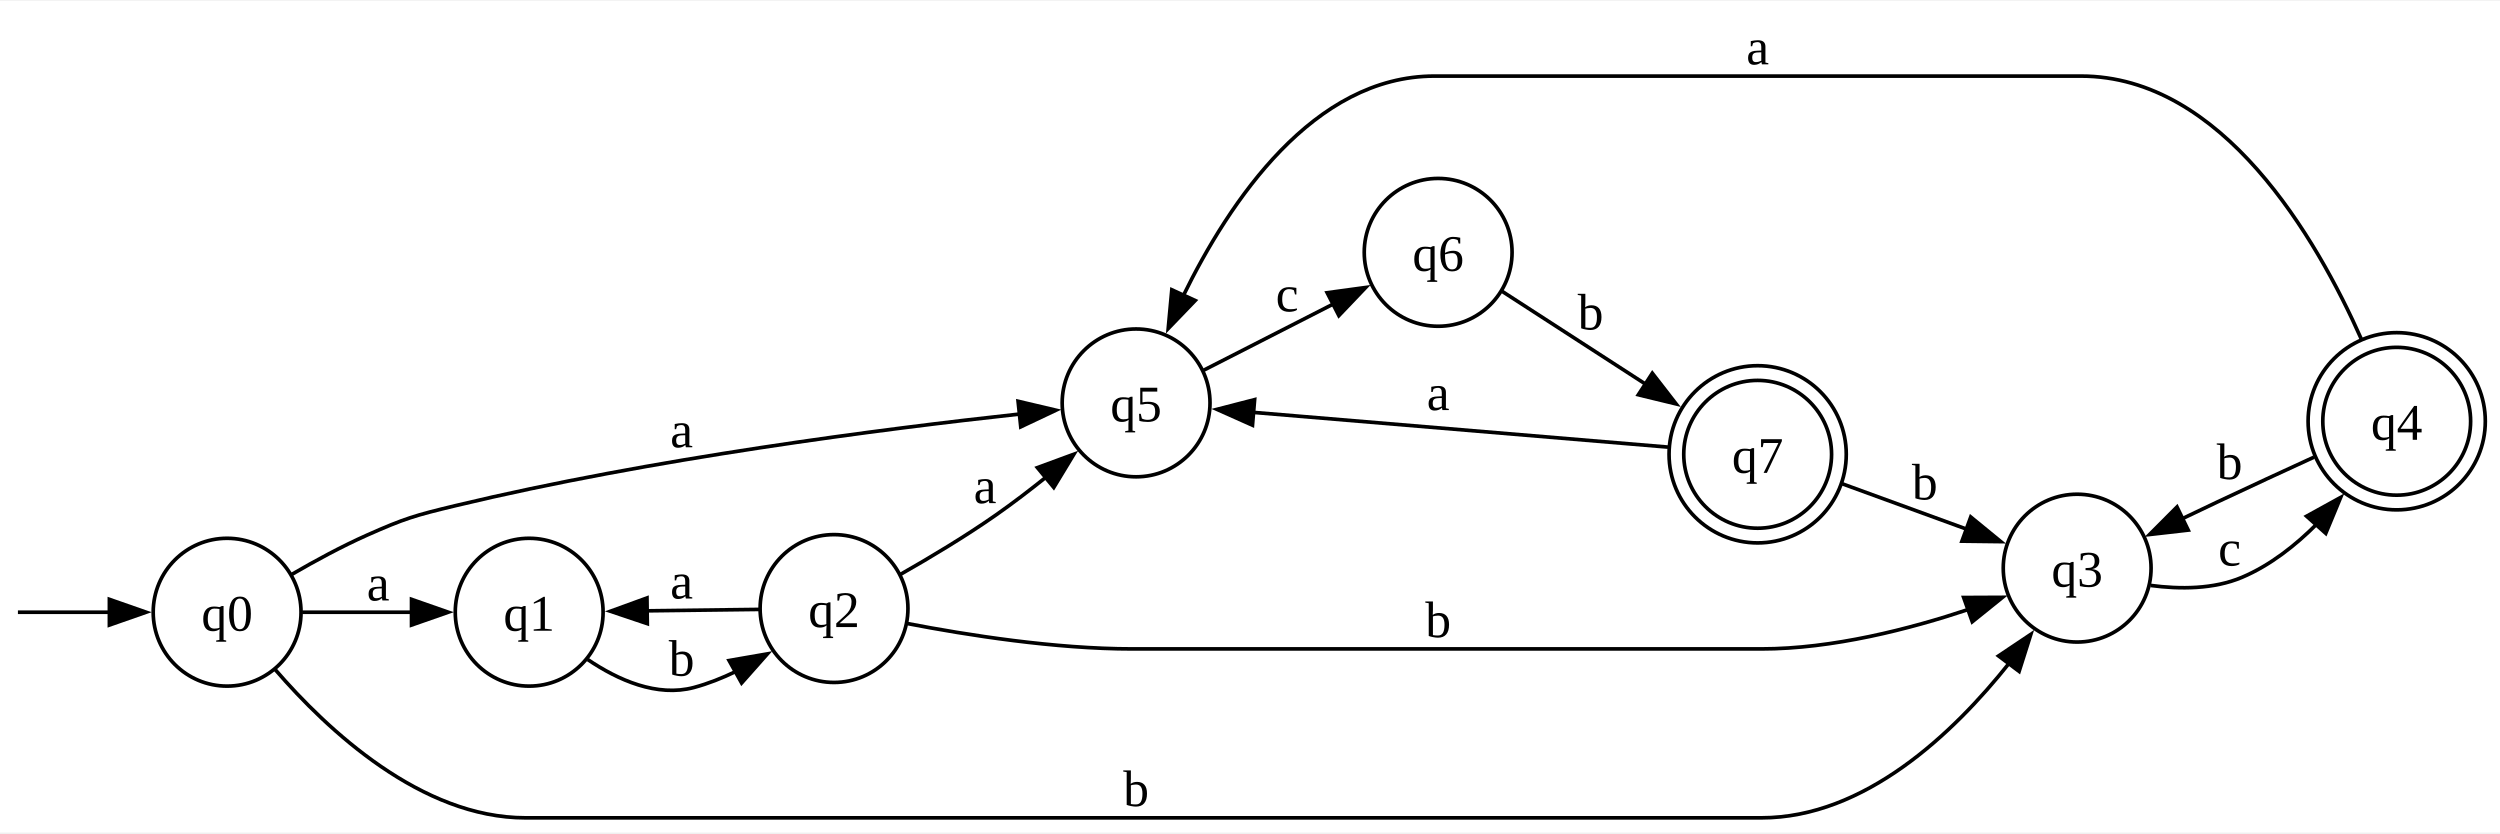
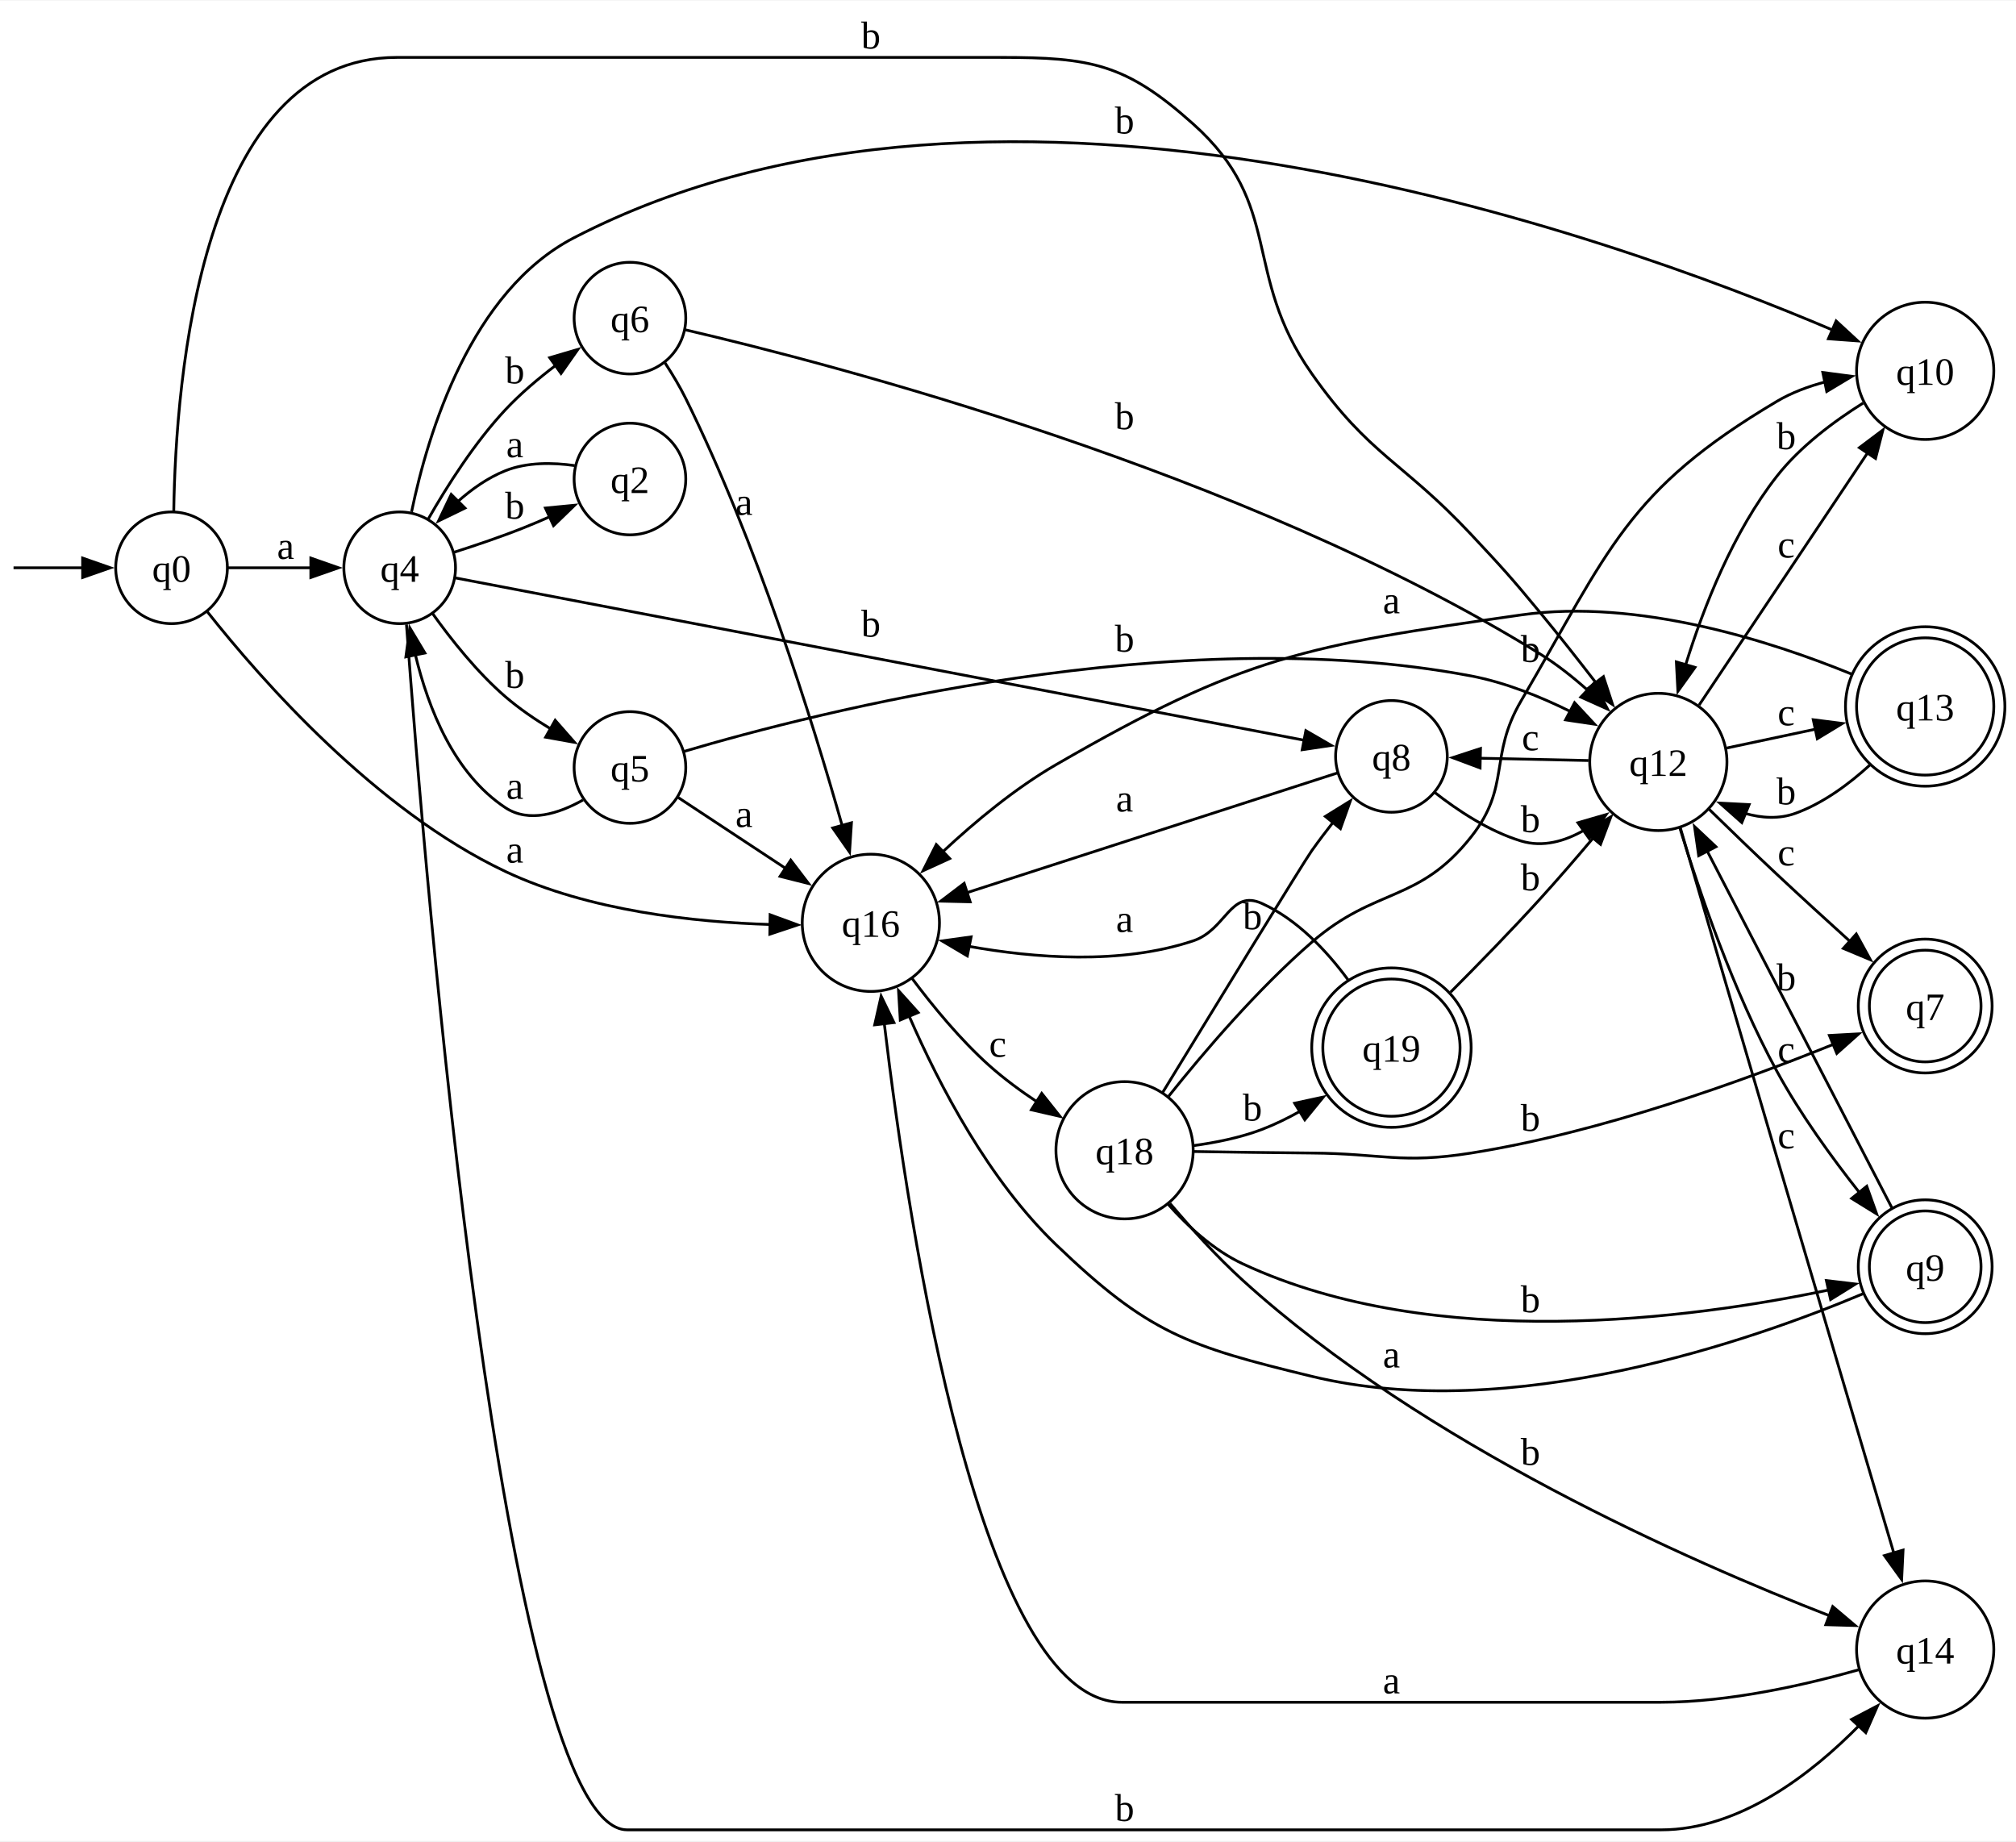
- <svg xmlns="http://www.w3.org/2000/svg" width="681pt" height="227pt" viewBox="0.00 0.00 680.82 226.50">
-   <g id="graph0" class="graph" transform="scale(1 1) rotate(0) translate(4 222.5)">
-     <polygon fill="white" stroke="none" points="-4,4 -4,-222.5 676.82,-222.5 676.82,4 -4,4" />
+ <svg xmlns="http://www.w3.org/2000/svg" width="727pt" height="664pt" viewBox="0.00 0.00 726.88 663.50">
+   <g id="graph0" class="graph" transform="scale(1 1) rotate(0) translate(4 659.5)">
+     <polygon fill="white" stroke="none" points="-4,4 -4,-659.5 722.88,-659.5 722.88,4 -4,4" />
    <g id="node1" class="node">
</g>
    <g id="node2" class="node">
-       <ellipse fill="none" stroke="black" cx="57.85" cy="-56" rx="20.13" ry="20.13" />
-       <text text-anchor="middle" x="57.85" y="-50.95" font-family="Times New Roman,serif" font-size="14.00">q0</text>
+       <ellipse fill="none" stroke="black" cx="57.85" cy="-455" rx="20.13" ry="20.13" />
+       <text text-anchor="middle" x="57.85" y="-449.95" font-family="Times New Roman,serif" font-size="14.00">q0</text>
    </g>
    <g id="edge1" class="edge">
-       <path fill="none" stroke="black" d="M0.88,-56C2.37,-56 13.93,-56 26.16,-56" />
-       <polygon fill="black" stroke="black" points="25.79,-59.5 35.79,-56 25.79,-52.5 25.79,-59.5" />
+       <path fill="none" stroke="black" d="M0.88,-455C2.37,-455 13.93,-455 26.16,-455" />
+       <polygon fill="black" stroke="black" points="25.79,-458.5 35.79,-455 25.79,-451.5 25.79,-458.5" />
+     </g>
+     <g id="node4" class="node">
+       <ellipse fill="none" stroke="black" cx="140.11" cy="-455" rx="20.13" ry="20.13" />
+       <text text-anchor="middle" x="140.11" y="-449.95" font-family="Times New Roman,serif" font-size="14.00">q4</text>
+     </g>
+     <g id="edge2" class="edge">
+       <path fill="none" stroke="black" d="M78.28,-455C87.28,-455 98.2,-455 108.29,-455" />
+       <polygon fill="black" stroke="black" points="108.07,-458.5 118.07,-455 108.07,-451.5 108.07,-458.5" />
+       <text text-anchor="middle" x="98.98" y="-458.2" font-family="Times New Roman,serif" font-size="14.00">a</text>
+     </g>
+     <g id="node11" class="node">
+       <ellipse fill="none" stroke="black" cx="593.92" cy="-385" rx="24.74" ry="24.74" />
+       <text text-anchor="middle" x="593.92" y="-379.95" font-family="Times New Roman,serif" font-size="14.00">q12</text>
+     </g>
+     <g id="edge13" class="edge">
+       <path fill="none" stroke="black" d="M58.65,-475.39C59.35,-523.3 68.37,-639 139.11,-639 139.11,-639 139.11,-639 356.73,-639 389.4,-639 401.86,-636.78 426.21,-615 459.21,-585.47 443.51,-561.24 468.96,-525 489.81,-495.3 501.63,-493.5 526.43,-467 537.78,-454.87 540.6,-451.8 551.18,-439 557.93,-430.84 565.05,-421.8 571.47,-413.48" />
+       <polygon fill="black" stroke="black" points="574.13,-415.76 577.43,-405.69 568.57,-411.5 574.13,-415.76" />
+       <text text-anchor="middle" x="309.99" y="-642.2" font-family="Times New Roman,serif" font-size="14.00">b</text>
+     </g>
+     <g id="node14" class="node">
+       <ellipse fill="none" stroke="black" cx="309.99" cy="-327" rx="24.74" ry="24.74" />
+       <text text-anchor="middle" x="309.99" y="-321.95" font-family="Times New Roman,serif" font-size="14.00">q16</text>
+     </g>
+     <g id="edge3" class="edge">
+       <path fill="none" stroke="black" d="M70.77,-439.13C90.25,-414.5 131.45,-367.61 178.24,-345.5 208.4,-331.25 246.5,-327.22 273.78,-326.4" />
+       <polygon fill="black" stroke="black" points="273.67,-329.9 283.61,-326.25 273.56,-322.9 273.67,-329.9" />
+       <text text-anchor="middle" x="181.62" y="-348.7" font-family="Times New Roman,serif" font-size="14.00">a</text>
    </g>
    <g id="node3" class="node">
-       <ellipse fill="none" stroke="black" cx="140.11" cy="-56" rx="20.13" ry="20.13" />
-       <text text-anchor="middle" x="140.11" y="-50.95" font-family="Times New Roman,serif" font-size="14.00">q1</text>
-     </g>
-     <g id="edge2" class="edge">
-       <path fill="none" stroke="black" d="M78.28,-56C87.28,-56 98.2,-56 108.29,-56" />
-       <polygon fill="black" stroke="black" points="108.07,-59.5 118.07,-56 108.07,-52.5 108.07,-59.5" />
-       <text text-anchor="middle" x="98.98" y="-59.2" font-family="Times New Roman,serif" font-size="14.00">a</text>
+       <ellipse fill="none" stroke="black" cx="223.13" cy="-487" rx="20.13" ry="20.13" />
+       <text text-anchor="middle" x="223.13" y="-481.95" font-family="Times New Roman,serif" font-size="14.00">q2</text>
+     </g>
+     <g id="edge4" class="edge">
+       <path fill="none" stroke="black" d="M203.21,-491.84C195.25,-492.98 186.05,-493.1 178.24,-490 171.91,-487.49 166.04,-483.33 160.91,-478.74" />
+       <polygon fill="black" stroke="black" points="163.65,-476.52 154.12,-471.89 158.68,-481.45 163.65,-476.52" />
+       <text text-anchor="middle" x="181.62" y="-494.87" font-family="Times New Roman,serif" font-size="14.00">a</text>
+     </g>
+     <g id="edge15" class="edge">
+       <path fill="none" stroke="black" d="M159.65,-460.58C167.54,-463.09 176.8,-466.23 184.99,-469.5 188.03,-470.71 191.18,-472.06 194.29,-473.44" />
+       <polygon fill="black" stroke="black" points="192.65,-476.53 203.19,-477.55 195.58,-470.18 192.65,-476.53" />
+       <text text-anchor="middle" x="181.62" y="-472.7" font-family="Times New Roman,serif" font-size="14.00">b</text>
    </g>
    <g id="node5" class="node">
-       <ellipse fill="none" stroke="black" cx="561.67" cy="-68" rx="20.13" ry="20.13" />
-       <text text-anchor="middle" x="561.67" y="-62.95" font-family="Times New Roman,serif" font-size="14.00">q3</text>
+       <ellipse fill="none" stroke="black" cx="223.13" cy="-383" rx="20.13" ry="20.13" />
+       <text text-anchor="middle" x="223.13" y="-377.95" font-family="Times New Roman,serif" font-size="14.00">q5</text>
+     </g>
+     <g id="edge14" class="edge">
+       <path fill="none" stroke="black" d="M151.85,-438.67C158.66,-429.13 168.07,-417.27 178.24,-408.5 183.17,-404.26 188.89,-400.34 194.55,-396.92" />
+       <polygon fill="black" stroke="black" points="196.17,-400.02 203.16,-392.06 192.73,-393.93 196.17,-400.02" />
+       <text text-anchor="middle" x="181.62" y="-411.7" font-family="Times New Roman,serif" font-size="14.00">b</text>
+     </g>
+     <g id="node6" class="node">
+       <ellipse fill="none" stroke="black" cx="223.13" cy="-545" rx="20.13" ry="20.13" />
+       <text text-anchor="middle" x="223.13" y="-539.95" font-family="Times New Roman,serif" font-size="14.00">q6</text>
+     </g>
+     <g id="edge16" class="edge">
+       <path fill="none" stroke="black" d="M150.41,-472.58C157.19,-484.46 167.11,-500.09 178.24,-512 183.67,-517.8 190.21,-523.32 196.56,-528.13" />
+       <polygon fill="black" stroke="black" points="194.2,-530.74 204.37,-533.73 198.28,-525.06 194.2,-530.74" />
+       <text text-anchor="middle" x="181.62" y="-521.48" font-family="Times New Roman,serif" font-size="14.00">b</text>
+     </g>
+     <g id="node8" class="node">
+       <ellipse fill="none" stroke="black" cx="497.69" cy="-387" rx="20.13" ry="20.13" />
+       <text text-anchor="middle" x="497.69" y="-381.95" font-family="Times New Roman,serif" font-size="14.00">q8</text>
+     </g>
+     <g id="edge17" class="edge">
+       <path fill="none" stroke="black" d="M160.23,-451.34C218.59,-440.18 394.82,-406.48 466.19,-392.83" />
+       <polygon fill="black" stroke="black" points="466.83,-396.27 476,-390.96 465.52,-389.4 466.83,-396.27" />
+       <text text-anchor="middle" x="309.99" y="-430.17" font-family="Times New Roman,serif" font-size="14.00">b</text>
+     </g>
+     <g id="node10" class="node">
+       <ellipse fill="none" stroke="black" cx="690.14" cy="-526" rx="24.74" ry="24.74" />
+       <text text-anchor="middle" x="690.14" y="-520.95" font-family="Times New Roman,serif" font-size="14.00">q10</text>
+     </g>
+     <g id="edge18" class="edge">
+       <path fill="none" stroke="black" d="M144.39,-475.14C150.3,-503.73 165.77,-554.73 202.99,-574 357.25,-653.85 575.84,-575.21 657.1,-540.57" />
+       <polygon fill="black" stroke="black" points="658.03,-543.98 665.81,-536.79 655.24,-537.56 658.03,-543.98" />
+       <text text-anchor="middle" x="401.47" y="-611.57" font-family="Times New Roman,serif" font-size="14.00">b</text>
+     </g>
+     <g id="node13" class="node">
+       <ellipse fill="none" stroke="black" cx="690.14" cy="-65" rx="24.74" ry="24.74" />
+       <text text-anchor="middle" x="690.14" y="-59.95" font-family="Times New Roman,serif" font-size="14.00">q14</text>
+     </g>
+     <g id="edge19" class="edge">
+       <path fill="none" stroke="black" d="M142.55,-434.57C149.06,-346.03 177.34,0 222.13,0 222.13,0 222.13,0 594.92,0 623.18,0 649.12,-20.06 666.6,-37.89" />
+       <polygon fill="black" stroke="black" points="663.6,-39.81 672.98,-44.74 668.72,-35.04 663.6,-39.81" />
+       <text text-anchor="middle" x="401.47" y="-3.2" font-family="Times New Roman,serif" font-size="14.00">b</text>
+     </g>
+     <g id="edge5" class="edge">
+       <path fill="none" stroke="black" d="M206.2,-371.28C197.45,-366.36 186.69,-362.94 178.24,-368.5 159.74,-380.7 150.42,-404.25 145.75,-423.7" />
+       <polygon fill="black" stroke="black" points="142.34,-422.87 143.75,-433.37 149.2,-424.28 142.34,-422.87" />
+       <text text-anchor="middle" x="181.62" y="-371.7" font-family="Times New Roman,serif" font-size="14.00">a</text>
+     </g>
+     <g id="edge20" class="edge">
+       <path fill="none" stroke="black" d="M242.68,-388.81C290.21,-402.88 420.1,-436.19 526.43,-416 538.76,-413.66 551.44,-408.53 562.39,-403.1" />
+       <polygon fill="black" stroke="black" points="563.72,-406.36 570.94,-398.6 560.46,-400.16 563.72,-406.36" />
+       <text text-anchor="middle" x="401.47" y="-424.75" font-family="Times New Roman,serif" font-size="14.00">b</text>
+     </g>
+     <g id="edge6" class="edge">
+       <path fill="none" stroke="black" d="M240.49,-372.2C251.47,-364.96 266.25,-355.21 279.27,-346.62" />
+       <polygon fill="black" stroke="black" points="281.1,-349.6 287.52,-341.17 277.25,-343.75 281.1,-349.6" />
+       <text text-anchor="middle" x="264.26" y="-361.55" font-family="Times New Roman,serif" font-size="14.00">a</text>
+     </g>
+     <g id="edge21" class="edge">
+       <path fill="none" stroke="black" d="M243.01,-540.81C295.09,-528.68 444.02,-490.13 551.18,-424 557.27,-420.24 563.25,-415.5 568.69,-410.63" />
+       <polygon fill="black" stroke="black" points="570.79,-413.46 575.64,-404.04 565.97,-408.38 570.79,-413.46" />
+       <text text-anchor="middle" x="401.47" y="-504.96" font-family="Times New Roman,serif" font-size="14.00">b</text>
+     </g>
+     <g id="edge7" class="edge">
+       <path fill="none" stroke="black" d="M235.79,-528.86C238.45,-524.78 241.12,-520.33 243.26,-516 268.75,-464.41 288.78,-400.45 299.74,-361.73" />
+       <polygon fill="black" stroke="black" points="303,-363.07 302.31,-352.5 296.25,-361.19 303,-363.07" />
+       <text text-anchor="middle" x="264.26" y="-474.08" font-family="Times New Roman,serif" font-size="14.00">a</text>
+     </g>
+     <g id="node7" class="node">
+       <ellipse fill="none" stroke="black" cx="690.14" cy="-297" rx="20.13" ry="20.13" />
+       <ellipse fill="none" stroke="black" cx="690.14" cy="-297" rx="24.13" ry="24.13" />
+       <text text-anchor="middle" x="690.14" y="-291.95" font-family="Times New Roman,serif" font-size="14.00">q7</text>
+     </g>
+     <g id="edge22" class="edge">
+       <path fill="none" stroke="black" d="M513.19,-374.09C521.66,-367.43 532.92,-359.99 544.43,-356.5 552.27,-354.13 560.18,-356.37 567.27,-360.45" />
+       <polygon fill="black" stroke="black" points="564.93,-363.09 575.11,-366.03 568.99,-357.38 564.93,-363.09" />
+       <text text-anchor="middle" x="547.81" y="-359.7" font-family="Times New Roman,serif" font-size="14.00">b</text>
    </g>
    <g id="edge8" class="edge">
-       <path fill="none" stroke="black" d="M70.92,-40.4C85.23,-23.83 110.74,0 139.11,0 139.11,0 139.11,0 475.66,0 503.76,0 527.9,-22.93 543.19,-42.16" />
-       <polygon fill="black" stroke="black" points="540.26,-44.09 549.06,-49.98 545.86,-39.88 540.26,-44.09" />
-       <text text-anchor="middle" x="305.39" y="-3.2" font-family="Times New Roman,serif" font-size="14.00">b</text>
-     </g>
-     <g id="node7" class="node">
-       <ellipse fill="none" stroke="black" cx="305.39" cy="-113" rx="20.13" ry="20.13" />
-       <text text-anchor="middle" x="305.39" y="-107.95" font-family="Times New Roman,serif" font-size="14.00">q5</text>
-     </g>
-     <g id="edge3" class="edge">
-       <path fill="none" stroke="black" d="M75.5,-66.32C81.78,-69.97 89.08,-73.93 95.98,-77 106.26,-81.57 109.05,-82.37 119.98,-85 173.3,-97.83 236.78,-105.94 273.64,-109.96" />
-       <polygon fill="black" stroke="black" points="273.25,-113.44 283.56,-111.01 273.98,-106.48 273.25,-113.44" />
-       <text text-anchor="middle" x="181.62" y="-100.92" font-family="Times New Roman,serif" font-size="14.00">a</text>
-     </g>
-     <g id="node4" class="node">
-       <ellipse fill="none" stroke="black" cx="223.13" cy="-57" rx="20.13" ry="20.13" />
-       <text text-anchor="middle" x="223.13" y="-51.95" font-family="Times New Roman,serif" font-size="14.00">q2</text>
+       <path fill="none" stroke="black" d="M478.21,-381.03C447.08,-370.97 383.77,-350.51 344.6,-337.86" />
+       <polygon fill="black" stroke="black" points="345.8,-334.57 335.2,-334.82 343.64,-341.23 345.8,-334.57" />
+       <text text-anchor="middle" x="401.47" y="-367.14" font-family="Times New Roman,serif" font-size="14.00">a</text>
+     </g>
+     <g id="node9" class="node">
+       <ellipse fill="none" stroke="black" cx="690.14" cy="-203" rx="20.13" ry="20.13" />
+       <ellipse fill="none" stroke="black" cx="690.14" cy="-203" rx="24.13" ry="24.13" />
+       <text text-anchor="middle" x="690.14" y="-197.95" font-family="Times New Roman,serif" font-size="14.00">q9</text>
+     </g>
+     <g id="edge23" class="edge">
+       <path fill="none" stroke="black" d="M678.17,-224.19C661.72,-255.97 630.54,-316.2 611.35,-353.25" />
+       <polygon fill="black" stroke="black" points="608.47,-351.21 606.98,-361.7 614.69,-354.43 608.47,-351.21" />
+       <text text-anchor="middle" x="640.03" y="-302.66" font-family="Times New Roman,serif" font-size="14.00">b</text>
    </g>
    <g id="edge9" class="edge">
-       <path fill="none" stroke="black" d="M156.05,-43.11C164.31,-37.52 174.92,-32.8 184.99,-35.5 188.85,-36.54 192.72,-38.08 196.43,-39.88" />
-       <polygon fill="black" stroke="black" points="194.55,-42.84 204.99,-44.65 197.96,-36.72 194.55,-42.84" />
-       <text text-anchor="middle" x="181.62" y="-38.7" font-family="Times New Roman,serif" font-size="14.00">b</text>
-     </g>
-     <g id="edge4" class="edge">
-       <path fill="none" stroke="black" d="M202.7,-56.76C193.57,-56.65 182.46,-56.51 172.2,-56.38" />
-       <polygon fill="black" stroke="black" points="172.28,-52.88 162.24,-56.26 172.19,-59.88 172.28,-52.88" />
-       <text text-anchor="middle" x="181.62" y="-59.73" font-family="Times New Roman,serif" font-size="14.00">a</text>
+       <path fill="none" stroke="black" d="M667.71,-193.27C628.13,-176.61 541.05,-146.03 468.96,-163.5 424.15,-174.36 409.98,-179.06 376.73,-211 352.59,-234.19 334.75,-268.19 323.79,-293.39" />
+       <polygon fill="black" stroke="black" points="320.6,-291.97 319.97,-302.54 327.05,-294.67 320.6,-291.97" />
+       <text text-anchor="middle" x="497.69" y="-166.7" font-family="Times New Roman,serif" font-size="14.00">a</text>
+     </g>
+     <g id="edge24" class="edge">
+       <path fill="none" stroke="black" d="M667.75,-514.38C657.24,-507.79 645.05,-498.72 636.66,-488 620.92,-467.92 610.31,-441.1 603.72,-419.86" />
+       <polygon fill="black" stroke="black" points="607.14,-419.09 600.98,-410.48 600.42,-421.06 607.14,-419.09" />
+       <text text-anchor="middle" x="640.03" y="-497.77" font-family="Times New Roman,serif" font-size="14.00">b</text>
+     </g>
+     <g id="edge36" class="edge">
+       <path fill="none" stroke="black" d="M612.25,-367.92C619.71,-360.64 628.55,-352.09 636.66,-344.5 645.18,-336.52 654.6,-327.92 663.08,-320.26" />
+       <polygon fill="black" stroke="black" points="665.29,-322.98 670.38,-313.69 660.61,-317.78 665.29,-322.98" />
+       <text text-anchor="middle" x="640.03" y="-347.7" font-family="Times New Roman,serif" font-size="14.00">c</text>
+     </g>
+     <g id="edge35" class="edge">
+       <path fill="none" stroke="black" d="M568.73,-385.51C556.84,-385.77 542.38,-386.07 529.7,-386.34" />
+       <polygon fill="black" stroke="black" points="529.65,-382.84 519.73,-386.55 529.8,-389.84 529.65,-382.84" />
+       <text text-anchor="middle" x="547.81" y="-389.2" font-family="Times New Roman,serif" font-size="14.00">c</text>
+     </g>
+     <g id="edge34" class="edge">
+       <path fill="none" stroke="black" d="M601.71,-361.1C608.79,-337.93 621.03,-302.17 636.66,-273.5 645.06,-258.08 656.51,-242.28 666.58,-229.56" />
+       <polygon fill="black" stroke="black" points="669.07,-232.03 672.64,-222.06 663.63,-227.63 669.07,-232.03" />
+       <text text-anchor="middle" x="640.03" y="-276.7" font-family="Times New Roman,serif" font-size="14.00">c</text>
+     </g>
+     <g id="edge37" class="edge">
+       <path fill="none" stroke="black" d="M608.62,-405.5C624.62,-429.45 651.22,-469.25 669.43,-496.51" />
+       <polygon fill="black" stroke="black" points="666.42,-498.3 674.89,-504.67 672.24,-494.41 666.42,-498.3" />
+       <text text-anchor="middle" x="640.03" y="-458.7" font-family="Times New Roman,serif" font-size="14.00">c</text>
+     </g>
+     <g id="node12" class="node">
+       <ellipse fill="none" stroke="black" cx="690.14" cy="-405" rx="24.74" ry="24.74" />
+       <ellipse fill="none" stroke="black" cx="690.14" cy="-405" rx="28.74" ry="28.74" />
+       <text text-anchor="middle" x="690.14" y="-399.95" font-family="Times New Roman,serif" font-size="14.00">q13</text>
+     </g>
+     <g id="edge33" class="edge">
+       <path fill="none" stroke="black" d="M618.21,-389.94C628,-392.02 639.65,-394.49 650.65,-396.83" />
+       <polygon fill="black" stroke="black" points="649.78,-400.22 660.29,-398.88 651.24,-393.38 649.78,-400.22" />
+       <text text-anchor="middle" x="640.03" y="-398.2" font-family="Times New Roman,serif" font-size="14.00">c</text>
+     </g>
+     <g id="edge38" class="edge">
+       <path fill="none" stroke="black" d="M601.84,-361.29C610.11,-333.01 624.36,-284.29 636.66,-242.5 651.27,-192.85 668.27,-135.41 678.87,-99.64" />
+       <polygon fill="black" stroke="black" points="682.16,-100.86 681.65,-90.27 675.45,-98.87 682.16,-100.86" />
+       <text text-anchor="middle" x="640.03" y="-245.7" font-family="Times New Roman,serif" font-size="14.00">c</text>
+     </g>
+     <g id="edge25" class="edge">
+       <path fill="none" stroke="black" d="M670.2,-383.9C662.63,-376.98 653.35,-370.13 643.41,-366.5 637.48,-364.34 631.17,-364.74 625.13,-366.47" />
+       <polygon fill="black" stroke="black" points="624.02,-363.14 616.09,-370.17 626.67,-369.62 624.02,-363.14" />
+       <text text-anchor="middle" x="640.03" y="-369.7" font-family="Times New Roman,serif" font-size="14.00">b</text>
    </g>
    <g id="edge10" class="edge">
-       <path fill="none" stroke="black" d="M243.16,-52.9C259.36,-49.78 283.29,-46 304.39,-46 304.39,-46 304.39,-46 475.66,-46 494.99,-46 516.01,-51.39 532.32,-56.84" />
-       <polygon fill="black" stroke="black" points="530.76,-60 541.35,-60.05 533.1,-53.4 530.76,-60" />
-       <text text-anchor="middle" x="387.65" y="-49.2" font-family="Times New Roman,serif" font-size="14.00">b</text>
-     </g>
-     <g id="edge5" class="edge">
-       <path fill="none" stroke="black" d="M241.3,-66.35C249.36,-70.93 258.99,-76.71 267.26,-82.5 271.8,-85.68 276.49,-89.27 280.94,-92.84" />
-       <polygon fill="black" stroke="black" points="278.51,-95.37 288.46,-99.03 282.97,-89.97 278.51,-95.37" />
-       <text text-anchor="middle" x="264.26" y="-85.7" font-family="Times New Roman,serif" font-size="14.00">a</text>
-     </g>
-     <g id="node6" class="node">
-       <ellipse fill="none" stroke="black" cx="648.69" cy="-108" rx="20.13" ry="20.13" />
-       <ellipse fill="none" stroke="black" cx="648.69" cy="-108" rx="24.13" ry="24.13" />
-       <text text-anchor="middle" x="648.69" y="-102.95" font-family="Times New Roman,serif" font-size="14.00">q4</text>
-     </g>
-     <g id="edge14" class="edge">
-       <path fill="none" stroke="black" d="M581.67,-63.29C589.64,-62.23 598.83,-62.22 606.56,-65.5 614.23,-68.75 621.16,-74.21 627.07,-80.15" />
-       <polygon fill="black" stroke="black" points="624.15,-82.14 633.43,-87.26 629.37,-77.47 624.15,-82.14" />
-       <text text-anchor="middle" x="603.18" y="-68.7" font-family="Times New Roman,serif" font-size="14.00">c</text>
+       <path fill="none" stroke="black" d="M663.5,-416.72C634.76,-428.47 586.65,-444.03 544.43,-438 466.92,-426.93 444.52,-423.19 376.73,-384 362.04,-375.51 347.58,-363.49 335.98,-352.67" />
+       <polygon fill="black" stroke="black" points="338.43,-350.18 328.8,-345.77 333.58,-355.22 338.43,-350.18" />
+       <text text-anchor="middle" x="497.69" y="-438.59" font-family="Times New Roman,serif" font-size="14.00">a</text>
    </g>
    <g id="edge11" class="edge">
-       <path fill="none" stroke="black" d="M626.19,-98.24C617.92,-94.45 608.41,-90.06 599.81,-86 596.67,-84.52 593.39,-82.95 590.13,-81.39" />
-       <polygon fill="black" stroke="black" points="591.91,-78.36 581.38,-77.16 588.86,-84.66 591.91,-78.36" />
-       <text text-anchor="middle" x="603.18" y="-92.25" font-family="Times New Roman,serif" font-size="14.00">b</text>
-     </g>
-     <g id="edge6" class="edge">
-       <path fill="none" stroke="black" d="M639.1,-130.28C626.77,-158.07 601.18,-202 562.67,-202 386.65,-202 386.65,-202 386.65,-202 353.73,-202 330.85,-168.01 318.17,-142.04" />
-       <polygon fill="black" stroke="black" points="321.49,-140.88 314.14,-133.25 315.12,-143.8 321.49,-140.88" />
-       <text text-anchor="middle" x="474.66" y="-205.2" font-family="Times New Roman,serif" font-size="14.00">a</text>
-     </g>
-     <g id="node8" class="node">
-       <ellipse fill="none" stroke="black" cx="387.65" cy="-154" rx="20.13" ry="20.13" />
-       <text text-anchor="middle" x="387.65" y="-148.95" font-family="Times New Roman,serif" font-size="14.00">q6</text>
-     </g>
-     <g id="edge15" class="edge">
-       <path fill="none" stroke="black" d="M323.8,-121.9C334.11,-127.16 347.4,-133.95 359.1,-139.93" />
-       <polygon fill="black" stroke="black" points="357.42,-143 367.92,-144.43 360.61,-136.77 357.42,-143" />
-       <text text-anchor="middle" x="346.52" y="-137.93" font-family="Times New Roman,serif" font-size="14.00">c</text>
-     </g>
-     <g id="node9" class="node">
-       <ellipse fill="none" stroke="black" cx="474.66" cy="-99" rx="20.13" ry="20.13" />
-       <ellipse fill="none" stroke="black" cx="474.66" cy="-99" rx="24.13" ry="24.13" />
-       <text text-anchor="middle" x="474.66" y="-93.95" font-family="Times New Roman,serif" font-size="14.00">q7</text>
+       <path fill="none" stroke="black" d="M666.17,-57.71C647.25,-52.35 619.62,-46 594.92,-46 400.47,-46 400.47,-46 400.47,-46 349.68,-46 323.88,-214.75 314.83,-290.71" />
+       <polygon fill="black" stroke="black" points="311.37,-290.22 313.7,-300.56 318.32,-291.03 311.37,-290.22" />
+       <text text-anchor="middle" x="497.69" y="-49.2" font-family="Times New Roman,serif" font-size="14.00">a</text>
+     </g>
+     <g id="node15" class="node">
+       <ellipse fill="none" stroke="black" cx="401.47" cy="-245" rx="24.74" ry="24.74" />
+       <text text-anchor="middle" x="401.47" y="-239.95" font-family="Times New Roman,serif" font-size="14.00">q18</text>
+     </g>
+     <g id="edge39" class="edge">
+       <path fill="none" stroke="black" d="M324.72,-307.13C332.29,-296.99 342.26,-284.85 352.73,-275.5 358.03,-270.77 364.13,-266.28 370.17,-262.28" />
+       <polygon fill="black" stroke="black" points="371.6,-265.51 378.19,-257.22 367.86,-259.59 371.6,-265.51" />
+       <text text-anchor="middle" x="355.73" y="-278.7" font-family="Times New Roman,serif" font-size="14.00">c</text>
+     </g>
+     <g id="edge29" class="edge">
+       <path fill="none" stroke="black" d="M426.47,-244.55C439.11,-244.34 454.87,-244.11 468.96,-244 494.5,-243.81 501.2,-239.99 526.43,-244 573.15,-251.42 624.7,-270.11 657,-283.18" />
+       <polygon fill="black" stroke="black" points="655.6,-286.39 666.18,-286.97 658.27,-279.92 655.6,-286.39" />
+       <text text-anchor="middle" x="547.81" y="-251.98" font-family="Times New Roman,serif" font-size="14.00">b</text>
+     </g>
+     <g id="edge28" class="edge">
+       <path fill="none" stroke="black" d="M415.2,-265.83C433.67,-296.05 466.05,-348.92 468.96,-353 471.4,-356.43 474.07,-359.96 476.77,-363.4" />
+       <polygon fill="black" stroke="black" points="473.86,-365.36 482.87,-370.93 479.3,-360.95 473.86,-365.36" />
+       <text text-anchor="middle" x="447.58" y="-324.68" font-family="Times New Roman,serif" font-size="14.00">b</text>
+     </g>
+     <g id="edge27" class="edge">
+       <path fill="none" stroke="black" d="M417.06,-225.66C424.28,-217.55 433.71,-208.88 444.21,-204 513.48,-171.77 606.18,-184.29 655.29,-194.62" />
+       <polygon fill="black" stroke="black" points="654.51,-198.03 665.03,-196.78 656.03,-191.2 654.51,-198.03" />
+       <text text-anchor="middle" x="547.81" y="-186.6" font-family="Times New Roman,serif" font-size="14.00">b</text>
+     </g>
+     <g id="edge30" class="edge">
+       <path fill="none" stroke="black" d="M417.34,-264.45C430.07,-280.39 449.38,-303.01 468.96,-320 492.08,-340.07 507.43,-333.98 526.43,-358 540.83,-376.19 532.71,-386.98 544.43,-407 576.31,-461.48 582.37,-482.8 636.66,-515 642.01,-518.18 648.15,-520.44 654.3,-522.06" />
+       <polygon fill="black" stroke="black" points="653.22,-525.41 663.73,-524.02 654.64,-518.56 653.22,-525.41" />
+       <text text-anchor="middle" x="547.81" y="-421.05" font-family="Times New Roman,serif" font-size="14.00">b</text>
+     </g>
+     <g id="edge31" class="edge">
+       <path fill="none" stroke="black" d="M417.85,-225.84C425.38,-216.95 434.83,-206.5 444.21,-198 509.35,-138.91 605.46,-96.69 655.72,-77.16" />
+       <polygon fill="black" stroke="black" points="656.8,-80.5 664.9,-73.66 654.3,-73.96 656.8,-80.5" />
+       <text text-anchor="middle" x="547.81" y="-131.56" font-family="Times New Roman,serif" font-size="14.00">b</text>
+     </g>
+     <g id="node16" class="node">
+       <ellipse fill="none" stroke="black" cx="497.69" cy="-282" rx="24.74" ry="24.74" />
+       <ellipse fill="none" stroke="black" cx="497.69" cy="-282" rx="28.74" ry="28.74" />
+       <text text-anchor="middle" x="497.69" y="-276.95" font-family="Times New Roman,serif" font-size="14.00">q19</text>
+     </g>
+     <g id="edge26" class="edge">
+       <path fill="none" stroke="black" d="M426.16,-246.66C434.22,-247.74 443.15,-249.53 450.96,-252.5 455.65,-254.29 460.37,-256.6 464.9,-259.15" />
+       <polygon fill="black" stroke="black" points="462.79,-261.96 473.15,-264.2 466.45,-255.99 462.79,-261.96" />
+       <text text-anchor="middle" x="447.58" y="-255.7" font-family="Times New Roman,serif" font-size="14.00">b</text>
+     </g>
+     <g id="edge32" class="edge">
+       <path fill="none" stroke="black" d="M519,-301.98C528.89,-311.89 540.85,-324.14 551.18,-335.5 557.56,-342.52 564.27,-350.28 570.4,-357.55" />
+       <polygon fill="black" stroke="black" points="567.71,-359.79 576.81,-365.22 573.08,-355.3 567.71,-359.79" />
+       <text text-anchor="middle" x="547.81" y="-338.7" font-family="Times New Roman,serif" font-size="14.00">b</text>
    </g>
    <g id="edge12" class="edge">
-       <path fill="none" stroke="black" d="M405.04,-143.4C416.11,-136.23 431.05,-126.57 444.16,-118.09" />
-       <polygon fill="black" stroke="black" points="445.97,-121.09 452.46,-112.72 442.16,-115.21 445.97,-121.09" />
-       <text text-anchor="middle" x="429.16" y="-132.99" font-family="Times New Roman,serif" font-size="14.00">b</text>
-     </g>
-     <g id="edge13" class="edge">
-       <path fill="none" stroke="black" d="M497.56,-91.02C507.96,-87.22 520.54,-82.64 531.72,-78.56" />
-       <polygon fill="black" stroke="black" points="532.69,-81.93 540.88,-75.22 530.29,-75.35 532.69,-81.93" />
-       <text text-anchor="middle" x="520.17" y="-86.7" font-family="Times New Roman,serif" font-size="14.00">b</text>
-     </g>
-     <g id="edge7" class="edge">
-       <path fill="none" stroke="black" d="M450.25,-100.96C420.67,-103.44 369.69,-107.7 337.03,-110.44" />
-       <polygon fill="black" stroke="black" points="337.09,-106.92 327.41,-111.24 337.67,-113.89 337.09,-106.92" />
-       <text text-anchor="middle" x="387.65" y="-111.05" font-family="Times New Roman,serif" font-size="14.00">a</text>
+       <path fill="none" stroke="black" d="M482.02,-306.49C474.25,-317.04 463.66,-328.25 450.96,-334 439.54,-339.16 438.09,-324.46 426.21,-320.5 400.03,-311.77 368.67,-314.32 345.28,-318.53" />
+       <polygon fill="black" stroke="black" points="344.77,-315.07 335.66,-320.47 346.15,-321.93 344.77,-315.07" />
+       <text text-anchor="middle" x="401.47" y="-323.7" font-family="Times New Roman,serif" font-size="14.00">a</text>
    </g>
  </g>
</svg>
